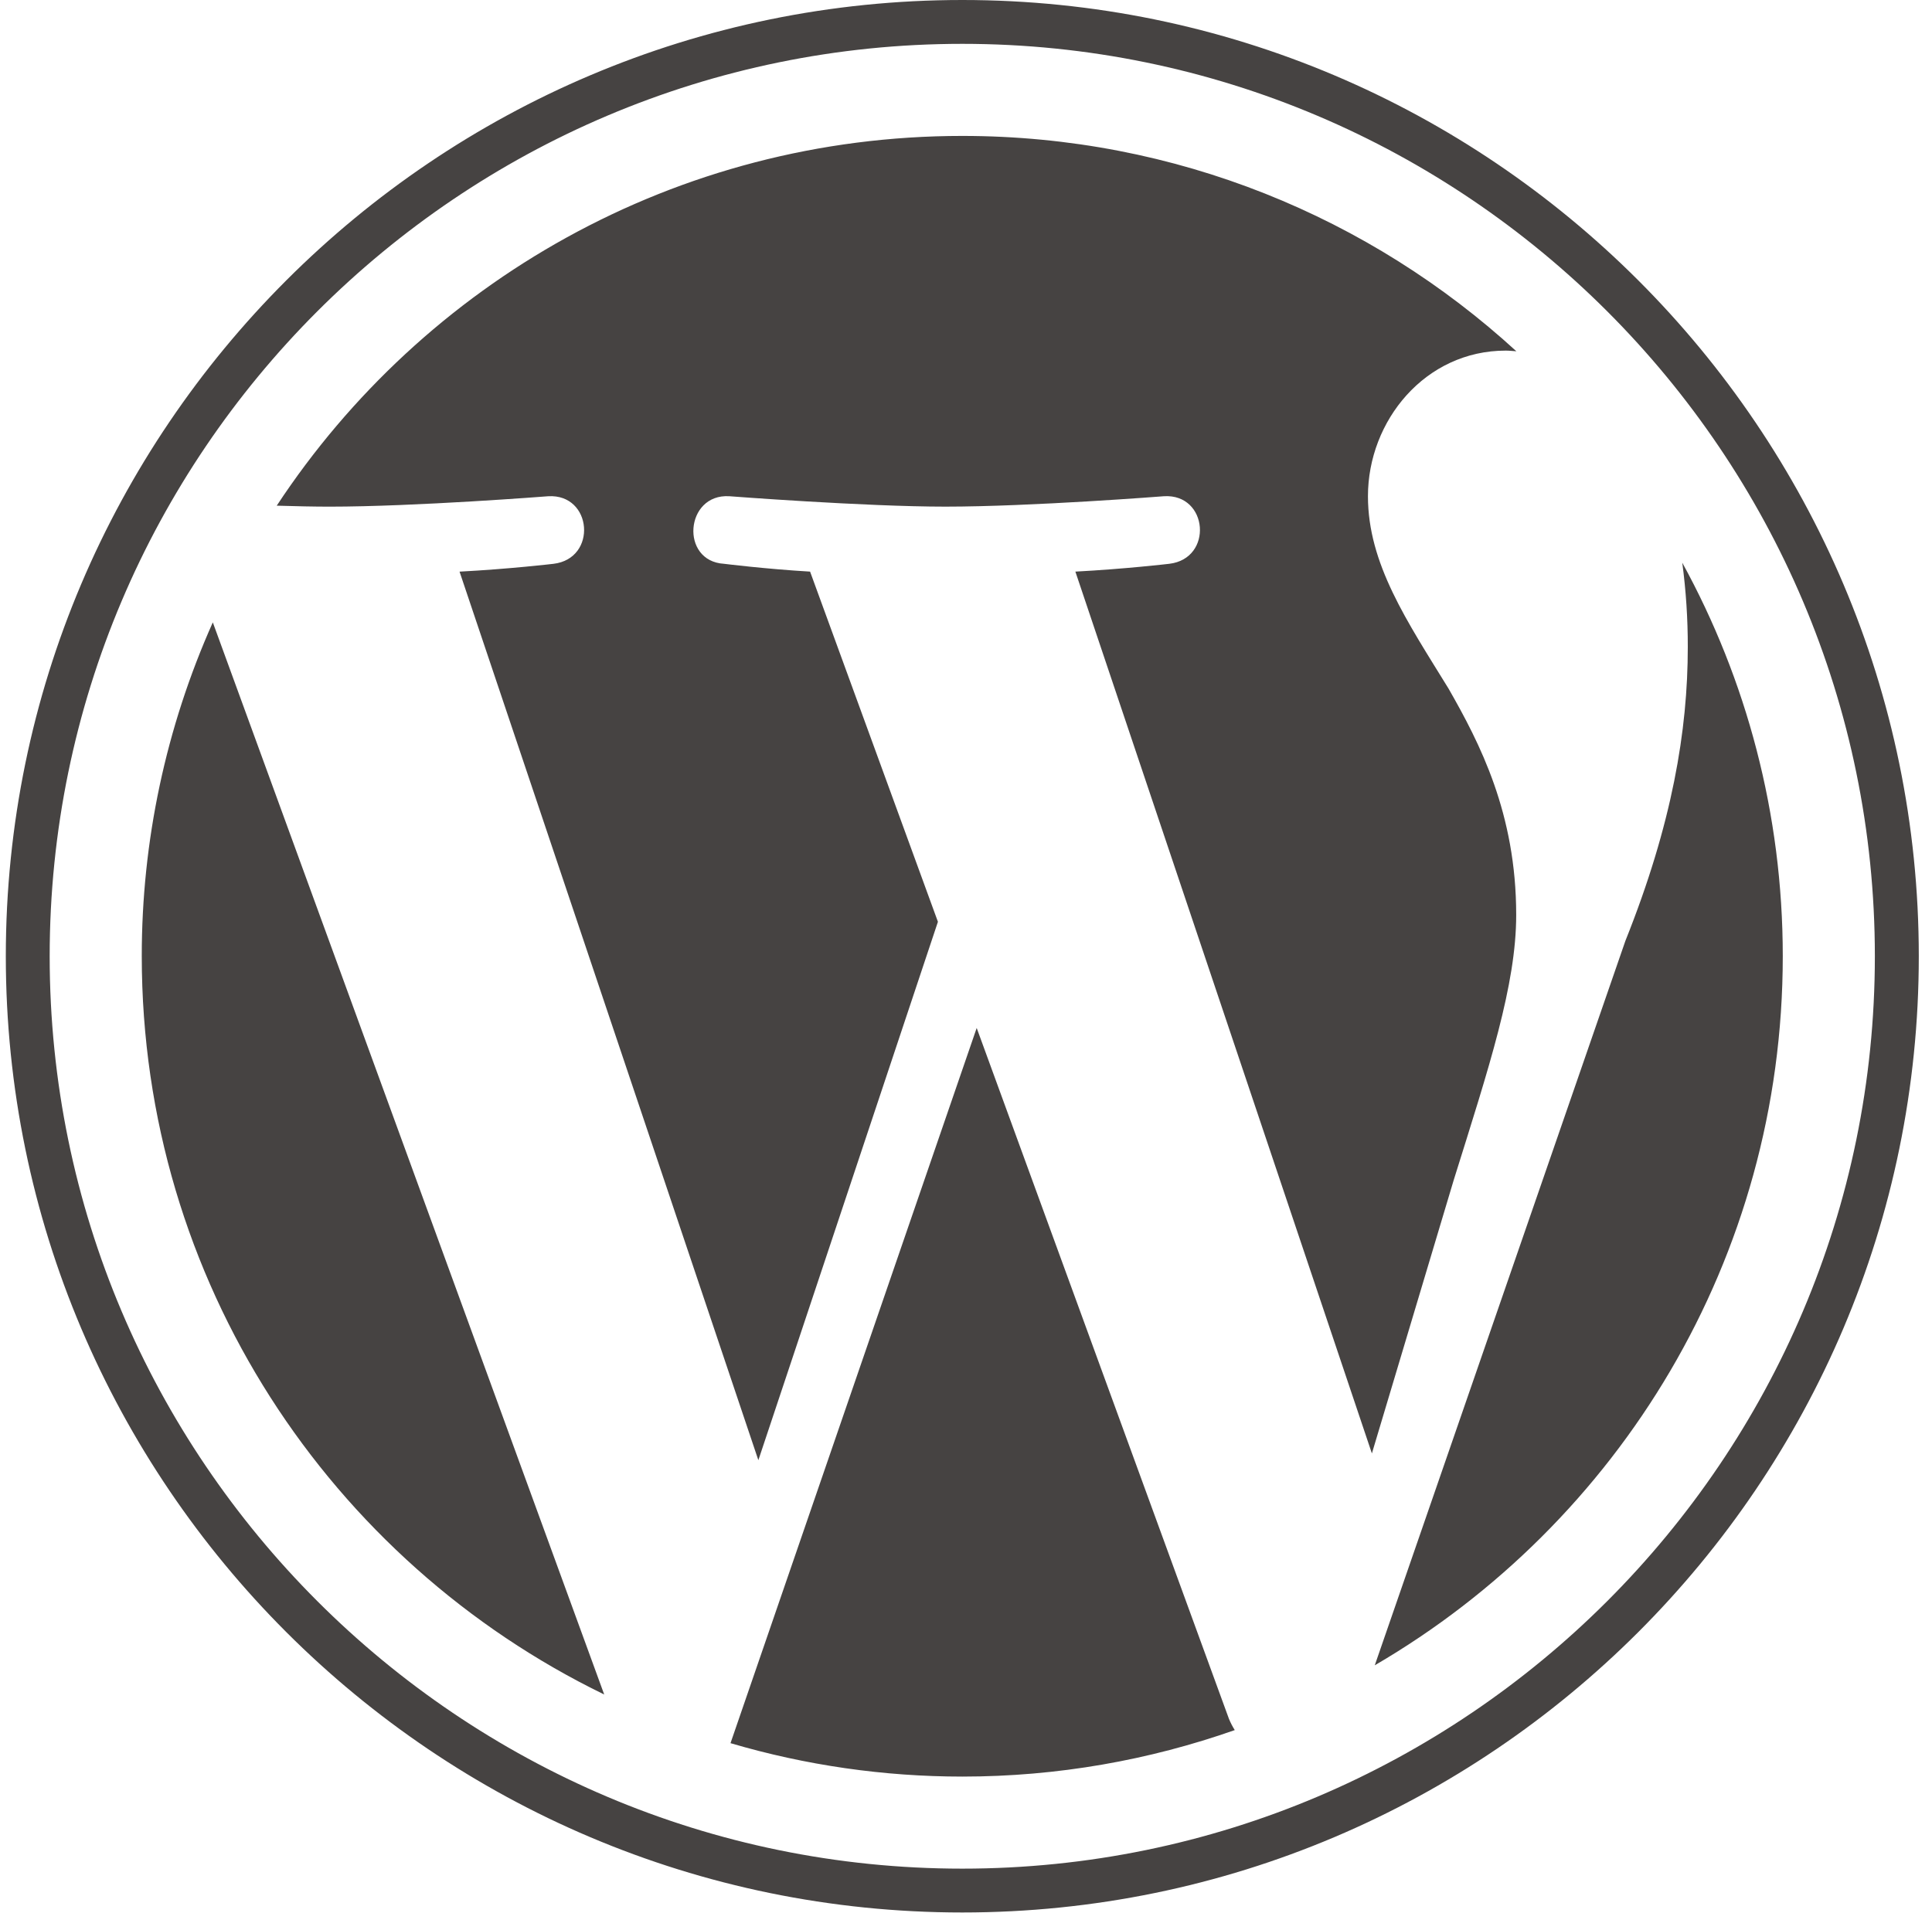
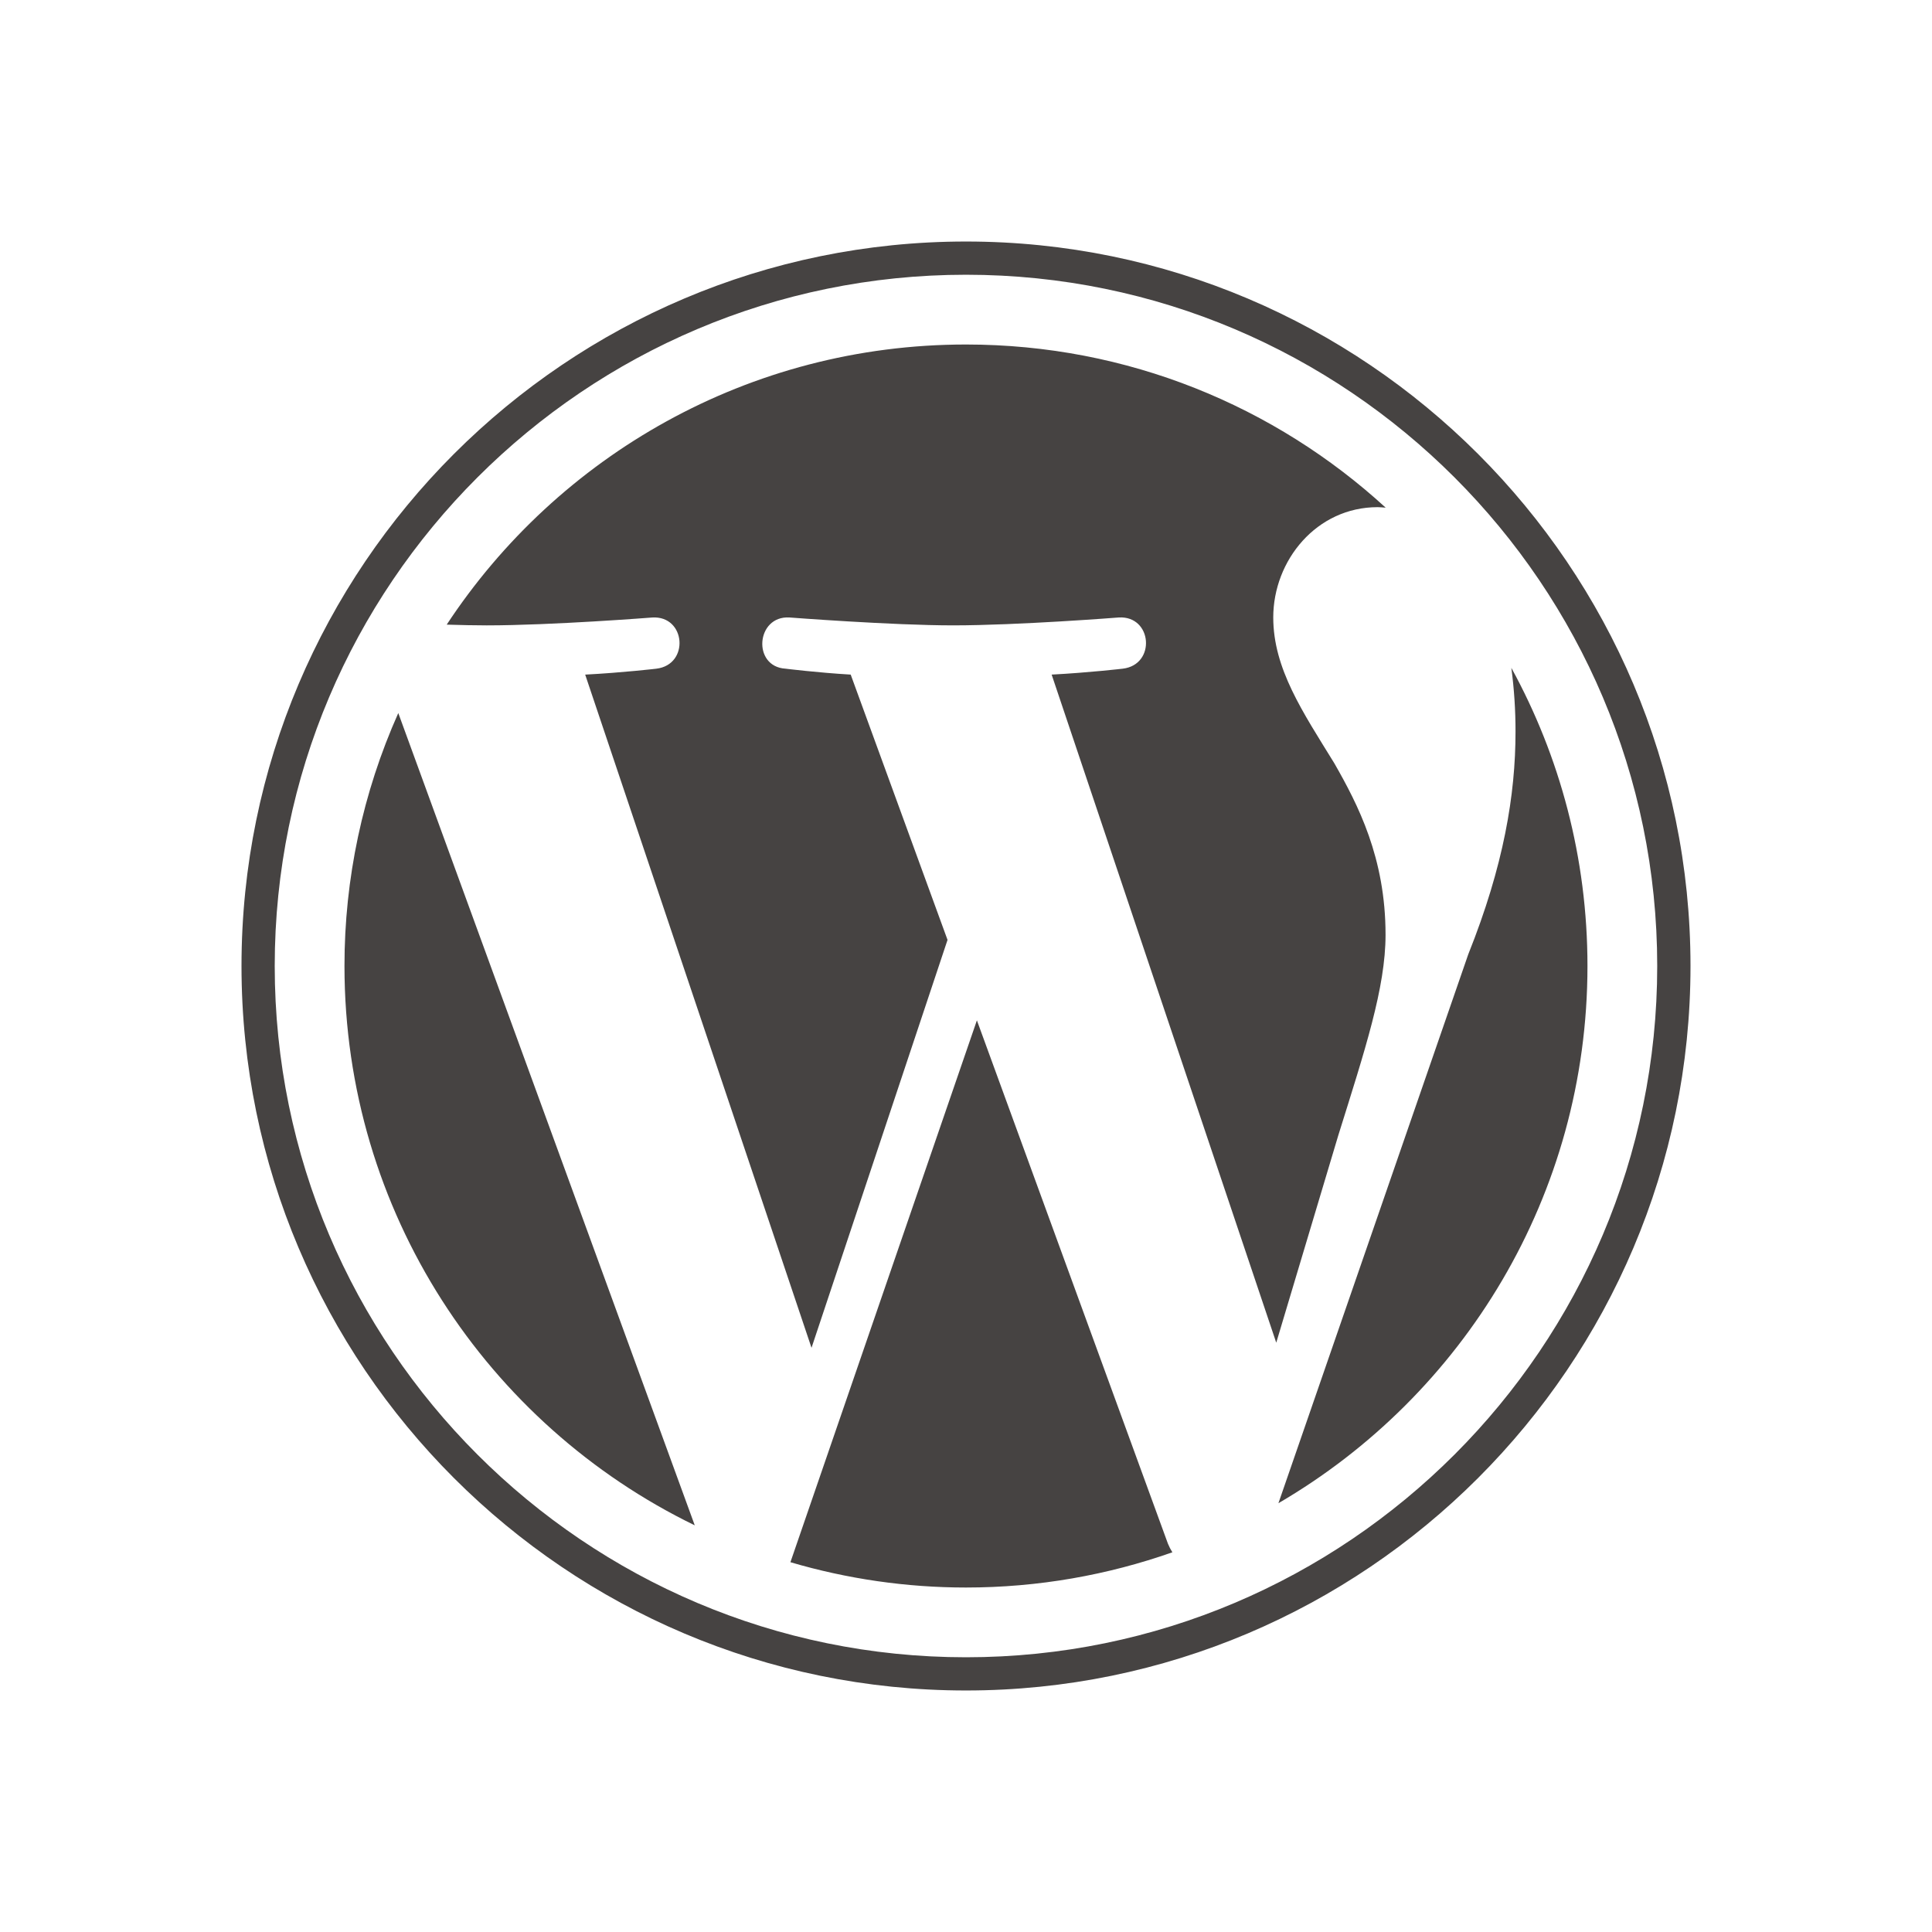
- <svg xmlns="http://www.w3.org/2000/svg" width="1.01em" height="1em" viewBox="0 0 256 255">
-   <path fill="#464342" d="M18.124 127.5c0 43.296 25.16 80.711 61.646 98.442L27.594 82.986a109 109 0 0 0-9.47 44.514m183.221-5.52c0-13.517-4.856-22.879-9.02-30.165c-5.545-9.01-10.742-16.64-10.742-25.65c0-10.055 7.626-19.415 18.368-19.415c.485 0 .944.06 1.417.088c-19.46-17.829-45.387-28.714-73.863-28.714c-38.213 0-71.832 19.606-91.39 49.302c2.566.077 4.984.13 7.039.13c11.44 0 29.15-1.387 29.15-1.387c5.897-.348 6.592 8.312.702 9.01c0 0-5.926.697-12.52 1.042L100.32 194.7l23.937-71.79l-17.042-46.692c-5.89-.345-11.47-1.042-11.47-1.042c-5.894-.346-5.203-9.358.691-9.01c0 0 18.064 1.388 28.811 1.388c11.44 0 29.151-1.388 29.151-1.388c5.9-.348 6.594 8.312.702 9.01c0 0-5.938.697-12.52 1.042l39.529 117.581l10.91-36.458c4.728-15.129 8.327-25.995 8.327-35.36m-71.921 15.088l-32.818 95.363a109.4 109.4 0 0 0 30.899 4.456c12.737 0 24.952-2.202 36.323-6.2a9.6 9.6 0 0 1-.779-1.507zm94.058-62.045a84 84 0 0 1 .737 11.247c0 11.1-2.073 23.577-8.317 39.178l-33.411 96.6c32.518-18.963 54.39-54.193 54.39-94.545c.002-19.017-4.856-36.9-13.4-52.48M127.505 0C57.2 0 0 57.196 0 127.5c0 70.313 57.2 127.507 127.505 127.507c70.302 0 127.51-57.194 127.51-127.507C255.014 57.196 197.808 0 127.506 0m0 249.163c-67.08 0-121.659-54.578-121.659-121.663c0-67.08 54.576-121.654 121.659-121.654c67.078 0 121.652 54.574 121.652 121.654c0 67.085-54.574 121.663-121.652 121.663" />
+ <svg xmlns="http://www.w3.org/2000/svg" width="200" height="200" viewBox="0 0 200 200" fill="none">
+   <path d="M35.66 99.998C35.66 125.465 50.46 147.472 71.921 157.902L41.231 73.815C37.552 82.053 35.654 90.975 35.66 99.998ZM143.431 96.751C143.431 88.8 140.575 83.294 138.126 79.008C134.864 73.708 131.807 69.22 131.807 63.921C131.807 58.006 136.293 52.501 142.611 52.501C142.897 52.501 143.167 52.536 143.445 52.553C131.998 42.065 116.748 35.663 99.999 35.663C77.522 35.663 57.747 47.195 46.243 64.662C47.752 64.708 49.175 64.739 50.383 64.739C57.112 64.739 67.529 63.923 67.529 63.923C70.998 63.718 71.407 68.812 67.942 69.223C67.942 69.223 64.457 69.633 60.578 69.836L84.008 139.525L98.088 97.298L88.064 69.834C84.599 69.631 81.317 69.221 81.317 69.221C77.85 69.017 78.257 63.717 81.724 63.921C81.724 63.921 92.349 64.738 98.67 64.738C105.399 64.738 115.817 63.921 115.817 63.921C119.287 63.717 119.696 68.81 116.23 69.221C116.23 69.221 112.737 69.631 108.866 69.834L132.117 138.995L138.534 117.55C141.315 108.652 143.432 102.26 143.432 96.752M101.128 105.626L81.824 161.719C87.726 163.457 93.847 164.34 99.999 164.34C107.491 164.34 114.676 163.045 121.364 160.693C121.186 160.412 121.032 160.115 120.906 159.807L101.128 105.626ZM156.453 69.132C156.745 71.325 156.89 73.535 156.886 75.747C156.886 82.276 155.667 89.615 151.994 98.791L132.342 155.612C151.469 144.458 164.334 123.735 164.334 100C164.335 88.814 161.478 78.296 156.452 69.132M99.999 25.002C58.645 25.002 25 58.645 25 99.998C25 141.356 58.645 174.998 99.999 174.998C141.35 174.998 175 141.356 175 99.998C174.999 58.645 141.35 25.002 99.999 25.002ZM99.999 171.56C60.543 171.56 28.439 139.457 28.439 99.998C28.439 60.541 60.541 28.441 99.999 28.441C139.454 28.441 171.555 60.541 171.555 99.998C171.555 139.457 139.454 171.56 99.999 171.56Z" fill="#464342" />
</svg>
